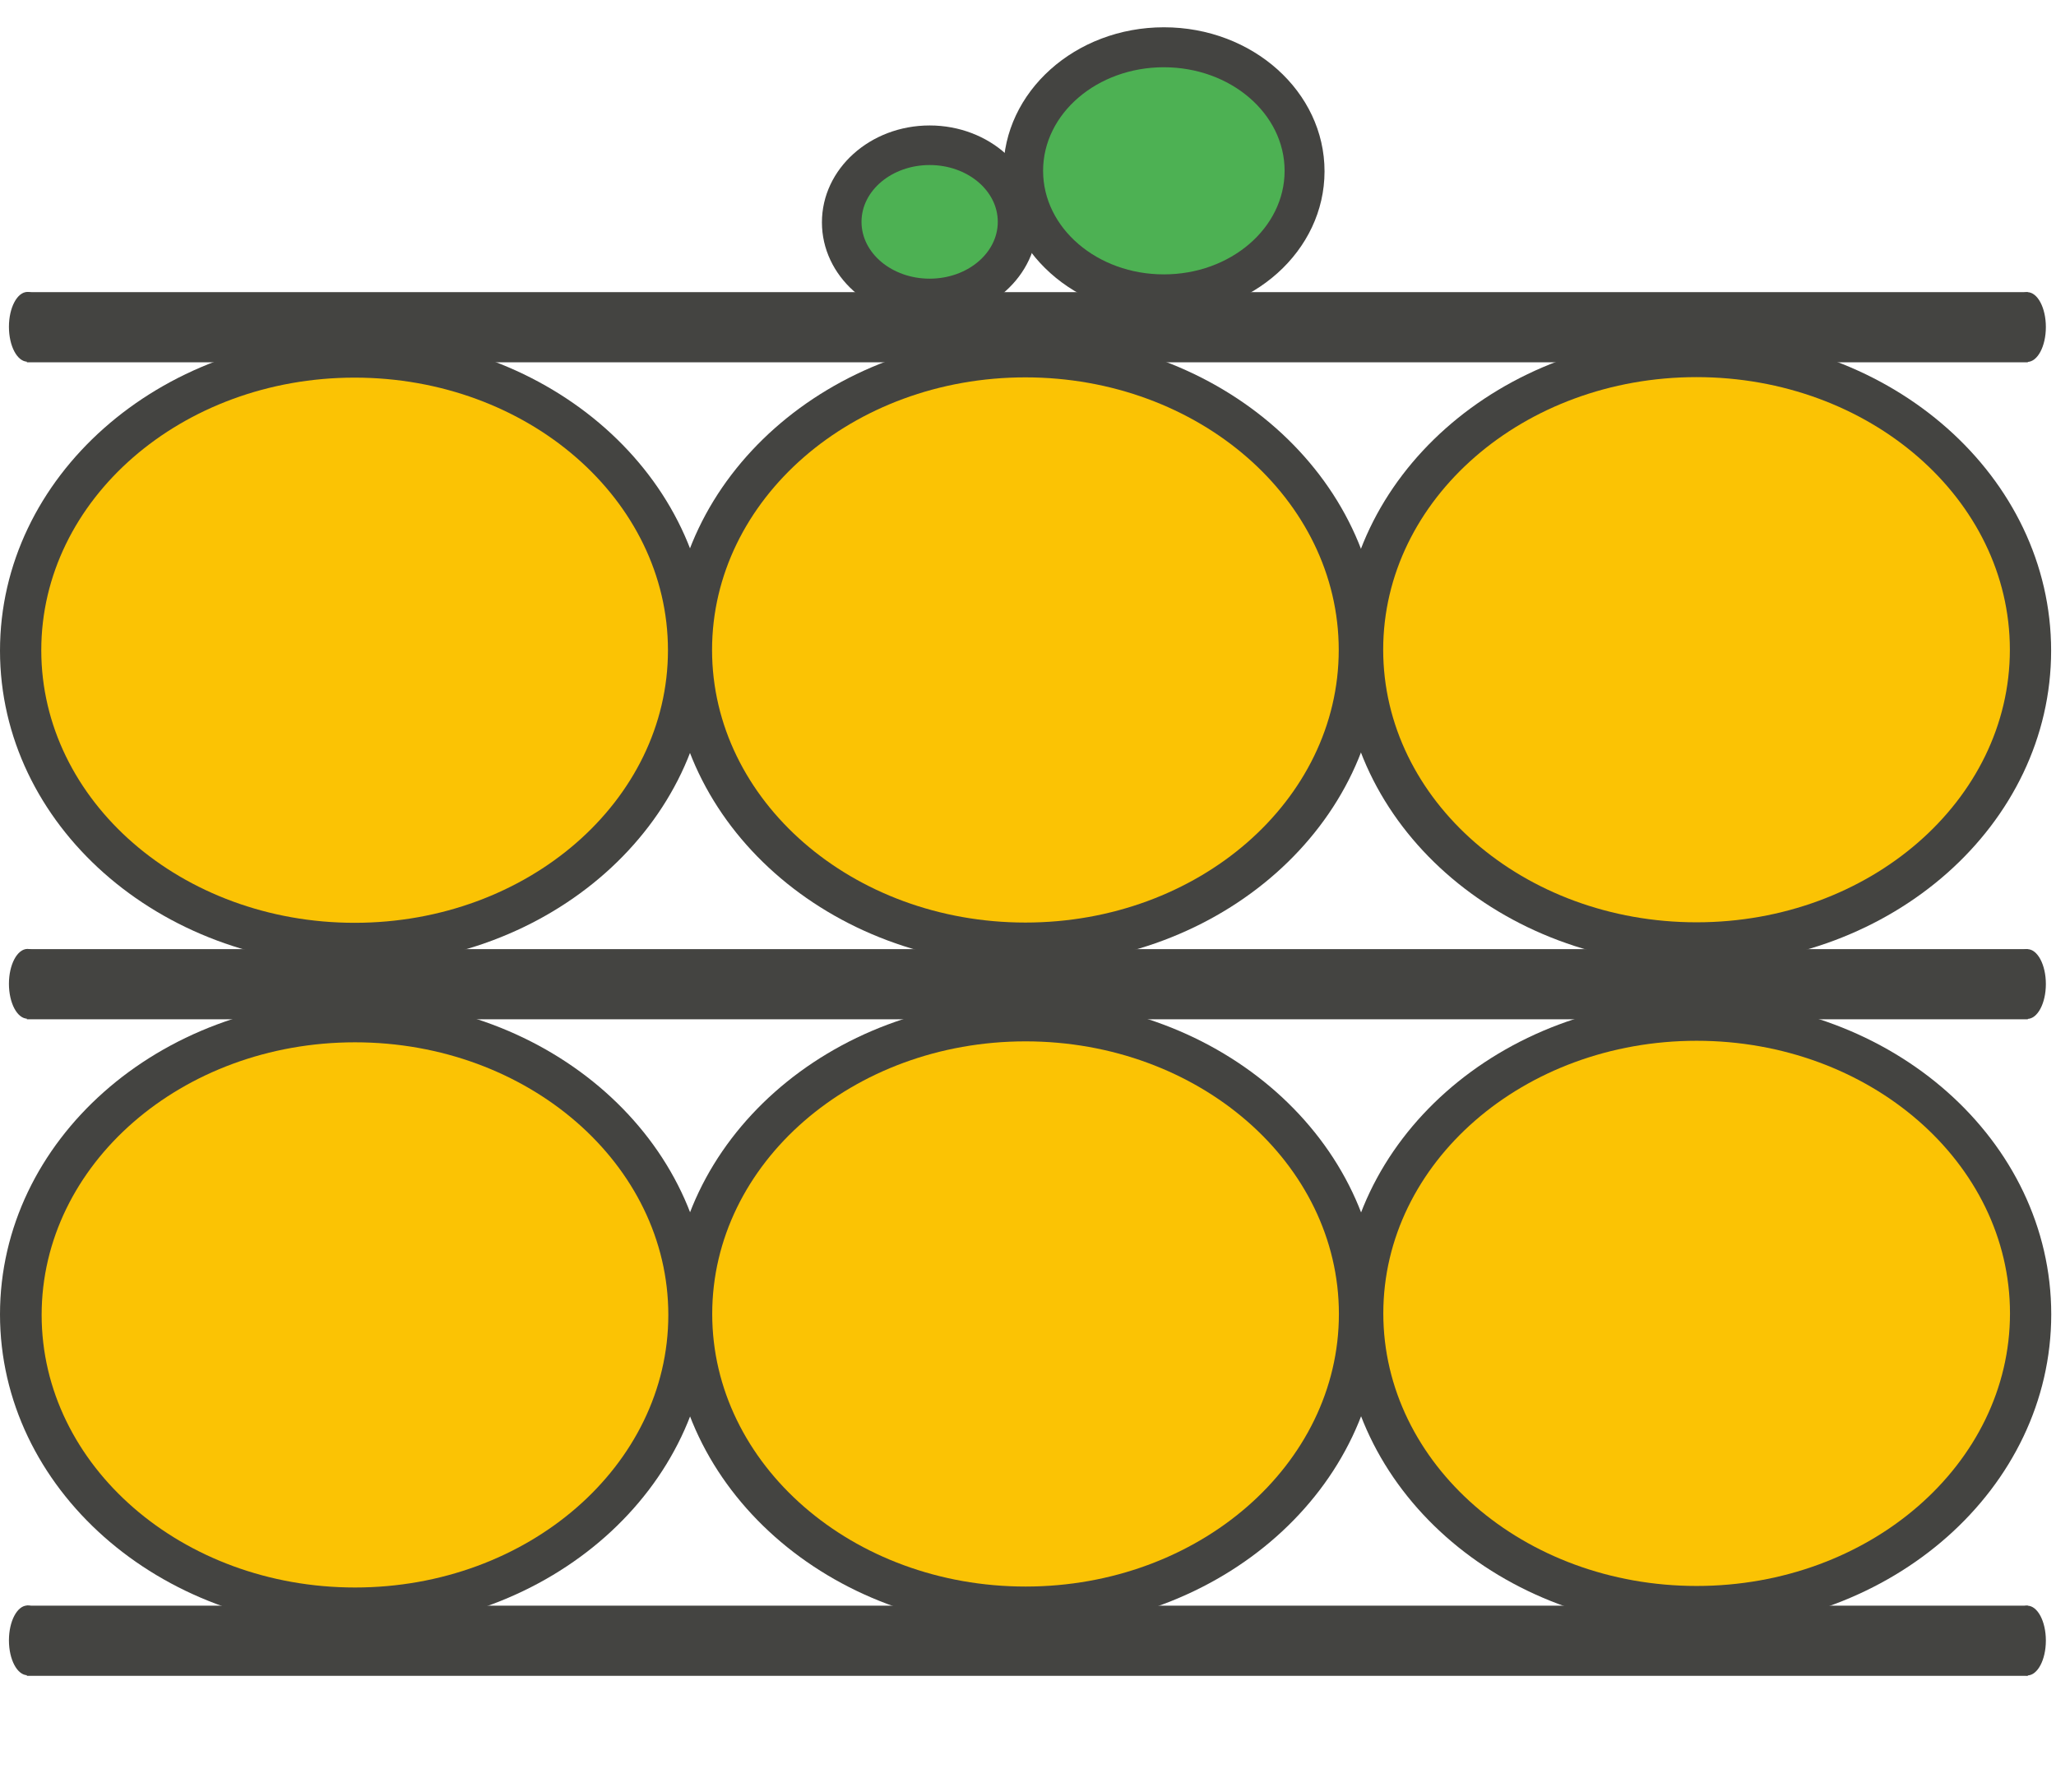
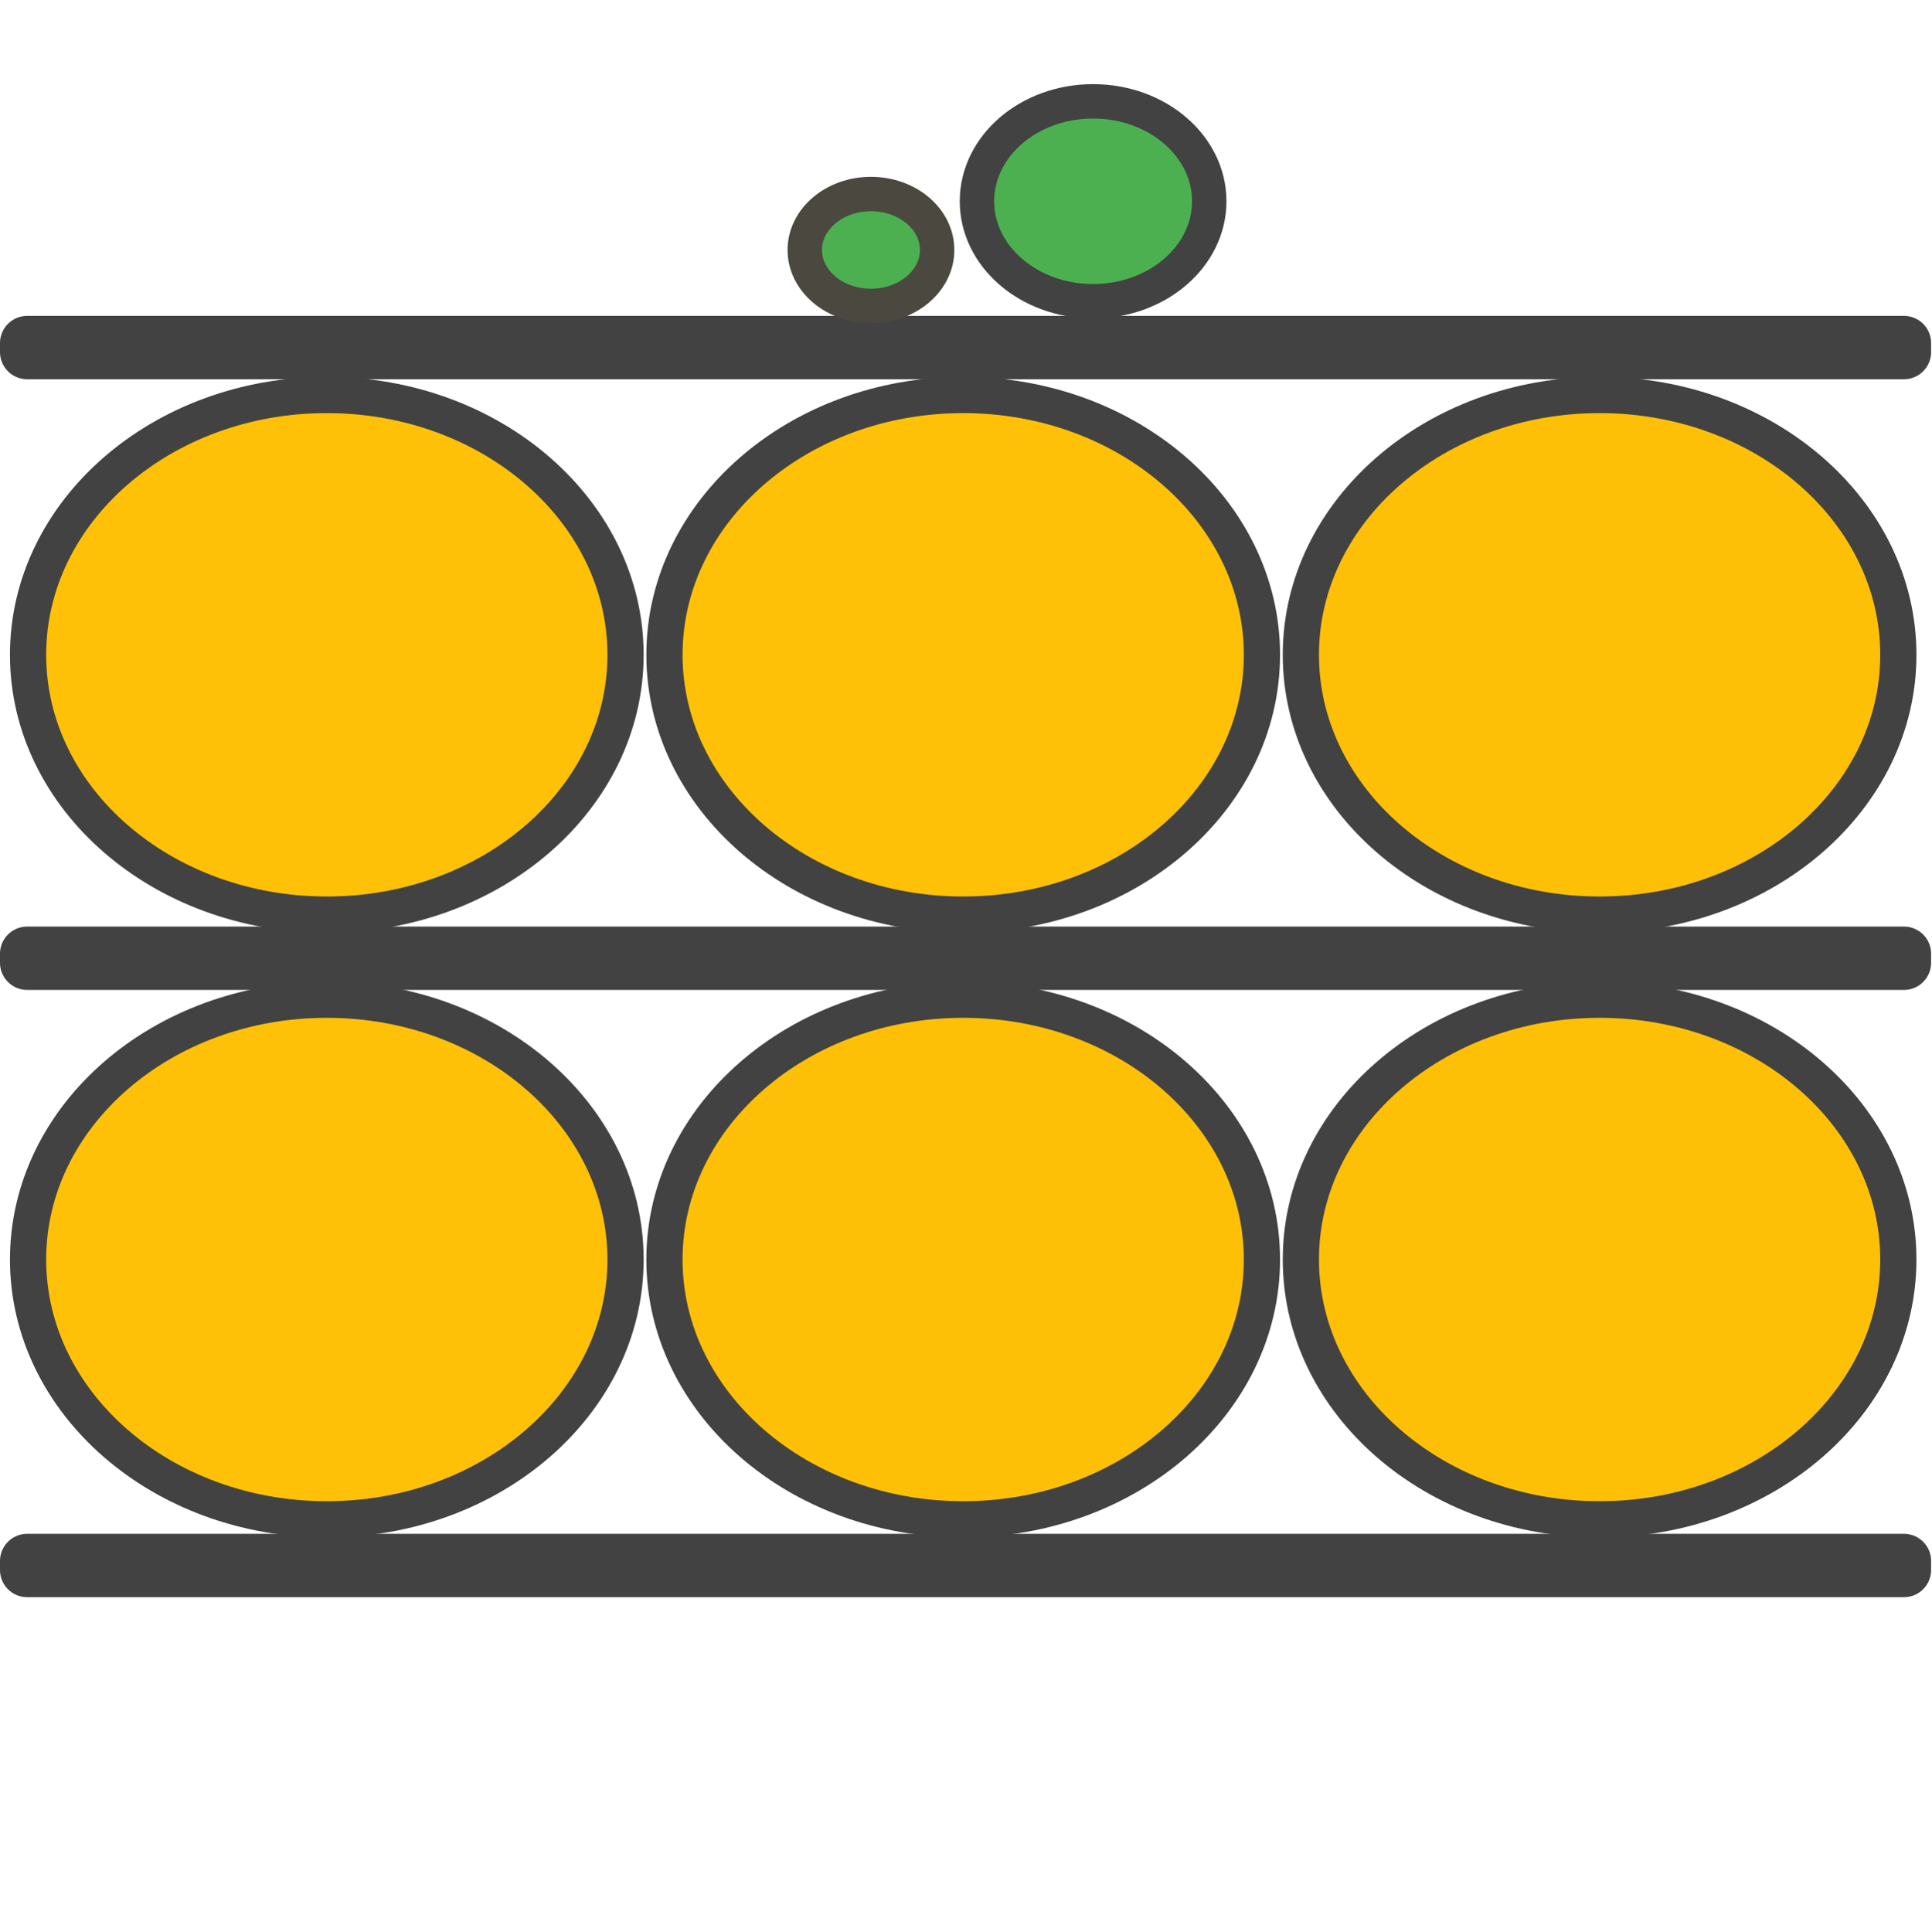
- <svg xmlns="http://www.w3.org/2000/svg" id="svg" version="1.1" width="400" height="348.5" viewBox="0, 0, 400,348.5">
-   <defs id="defs9" />
-   <g id="layer5" style="display:inline">
-     <ellipse ry="28.017" rx="31.243" cy="33.326" cx="226.448" id="ellipse4888" style="display:inline;fill:#444441;fill-opacity:1;fill-rule:evenodd;stroke-width:1.169" />
-     <ellipse ry="18.851" rx="20.957" cy="43.26" cx="180.865" id="ellipse4891" style="display:inline;fill:#444441;fill-opacity:1;fill-rule:evenodd;stroke-width:1.064" />
-     <g id="g4907">
-       <rect y="56.836" x="5.221" height="13.651" width="389.298" id="rect4894" style="fill:#444441;fill-opacity:1;fill-rule:evenodd;stroke-width:1.612" />
-       <ellipse ry="6.787" rx="3.612" cy="63.584" cx="5.35" id="path4898" style="fill:#444441;fill-opacity:1;fill-rule:evenodd;stroke-width:0.642" />
-       <ellipse style="fill:#444441;fill-opacity:1;fill-rule:evenodd;stroke-width:0.642" id="ellipse4902" cx="394.416" cy="63.626" rx="3.612" ry="6.787" />
-     </g>
-     <g transform="translate(2.5805283e-4,127.82)" style="display:inline" id="g4907-0">
-       <rect y="56.836" x="5.221" height="13.651" width="389.298" id="rect4894-1" style="fill:#444441;fill-opacity:1;fill-rule:evenodd;stroke-width:1.612" />
-       <ellipse ry="6.787" rx="3.612" cy="63.584" cx="5.35" id="path4898-9" style="fill:#444441;fill-opacity:1;fill-rule:evenodd;stroke-width:0.642" />
-       <ellipse style="fill:#444441;fill-opacity:1;fill-rule:evenodd;stroke-width:0.642" id="ellipse4902-0" cx="394.416" cy="63.626" rx="3.612" ry="6.787" />
-     </g>
-     <g transform="translate(2.5805283e-4,255.5524)" style="display:inline" id="g4907-1">
-       <rect y="56.836" x="5.221" height="13.651" width="389.298" id="rect4894-3" style="fill:#444441;fill-opacity:1;fill-rule:evenodd;stroke-width:1.612" />
-       <ellipse ry="6.787" rx="3.612" cy="63.584" cx="5.35" id="path4898-5" style="fill:#444441;fill-opacity:1;fill-rule:evenodd;stroke-width:0.642" />
-       <ellipse style="fill:#444441;fill-opacity:1;fill-rule:evenodd;stroke-width:0.642" id="ellipse4902-08" cx="394.416" cy="63.626" rx="3.612" ry="6.787" />
-     </g>
-     <ellipse ry="61.172" rx="68.989" cy="126.587" cx="68.989" id="ellipse4945" style="display:inline;fill:#444441;fill-opacity:1;fill-rule:evenodd;stroke-width:2.844" />
-     <ellipse ry="61.172" rx="68.989" cy="126.587" cx="199.492" id="ellipse4945-3" style="display:inline;fill:#444441;fill-opacity:1;fill-rule:evenodd;stroke-width:2.844" />
-     <ellipse ry="61.172" rx="68.989" cy="126.587" cx="330.062" id="ellipse4945-3-5" style="display:inline;fill:#444441;fill-opacity:1;fill-rule:evenodd;stroke-width:2.844" />
-     <ellipse ry="61.172" rx="68.989" cy="255.711" cx="68.989" id="ellipse4945-8" style="display:inline;fill:#444441;fill-opacity:1;fill-rule:evenodd;stroke-width:2.844" />
-     <ellipse ry="61.172" rx="68.989" cy="255.711" cx="199.523" id="ellipse4945-8-0" style="display:inline;fill:#444441;fill-opacity:1;fill-rule:evenodd;stroke-width:2.844" />
-     <ellipse ry="61.172" rx="68.989" cy="255.711" cx="330.085" id="ellipse4945-8-0-9" style="display:inline;fill:#444441;fill-opacity:1;fill-rule:evenodd;stroke-width:2.844" />
+ <svg xmlns="http://www.w3.org/2000/svg" height="1066.667" width="1066.667">
+   <g fill-rule="evenodd" stroke="#424242" stroke-width="20" stroke-linecap="round">
+     <ellipse cx="180.5" cy="361.667" rx="165" ry="143.5" fill="#fec107" />
+     <ellipse cx="532" cy="361.667" rx="165" ry="143.5" fill="#fec107" />
+     <ellipse cx="883.5" cy="361.667" rx="165" ry="143.5" fill="#fec007" />
+     <ellipse cx="180.5" cy="695.667" rx="165" ry="143.5" fill="#fec107" />
+     <ellipse cx="532" cy="695.667" rx="165" ry="143.5" fill="#fec007" />
+     <ellipse cx="883.5" cy="695.667" rx="165" ry="143.5" fill="#fec007" />
  </g>
-   <g id="layer6" style="display:inline">
-     <ellipse style="display:inline;fill:#fbc304;fill-opacity:1;fill-rule:evenodd;stroke-width:2.489" id="path4837" cx="68.992" cy="126.502" rx="60.961" ry="53.034" />
-     <ellipse style="display:inline;fill:#fbc304;fill-opacity:1;fill-rule:evenodd;stroke-width:2.489" id="path4837-9" cx="199.494" cy="126.452" rx="60.961" ry="53.034" />
-     <ellipse style="display:inline;fill:#fbc304;fill-opacity:1;fill-rule:evenodd;stroke-width:2.489" id="path4837-0" cx="330.064" cy="126.404" rx="60.961" ry="53.034" />
-     <ellipse style="display:inline;fill:#fbc304;fill-opacity:1;fill-rule:evenodd;stroke-width:2.489" id="path4837-2" cx="69.063" cy="255.819" rx="60.961" ry="53.034" />
-     <ellipse style="display:inline;fill:#fbc304;fill-opacity:1;fill-rule:evenodd;stroke-width:2.489" id="path4837-07" cx="199.525" cy="255.634" rx="60.961" ry="53.034" />
-     <ellipse style="display:inline;fill:#fbc304;fill-opacity:1;fill-rule:evenodd;stroke-width:2.489" id="path4837-7" cx="330.087" cy="255.521" rx="60.961" ry="53.034" />
+   <g fill="#424242" fill-rule="evenodd" stroke="#424242" stroke-width="30" stroke-linejoin="round" stroke-miterlimit=".5">
+     <path d="M15 189.467h1036.6v5H15zM15 526.767h1036.6v5H15zM15 862.167h1036.6v5H15z" />
  </g>
-   <g id="layer4" style="display:inline">
-     <ellipse style="display:inline;fill:#4db153;fill-opacity:1;fill-rule:evenodd;stroke-width:0.86" id="pathmama" cx="226.43" cy="33.233" rx="23.494" ry="20.149" />
-     <ellipse style="display:inline;fill:#4db153;fill-opacity:1;fill-rule:evenodd;stroke-width:0.648" id="path4820" cx="180.865" cy="43.162" rx="13.256" ry="11.053" />
+   <g fill="#4cb050" fill-rule="evenodd" stroke-width="19" stroke-linejoin="round" stroke-miterlimit=".5">
+     <ellipse cx="603.75" cy="111.167" rx="64.15" ry="55.2" stroke="#424242" />
+     <ellipse cx="481.05" cy="138.067" rx="36.55" ry="30.9" stroke="#4b4840" />
  </g>
</svg>
